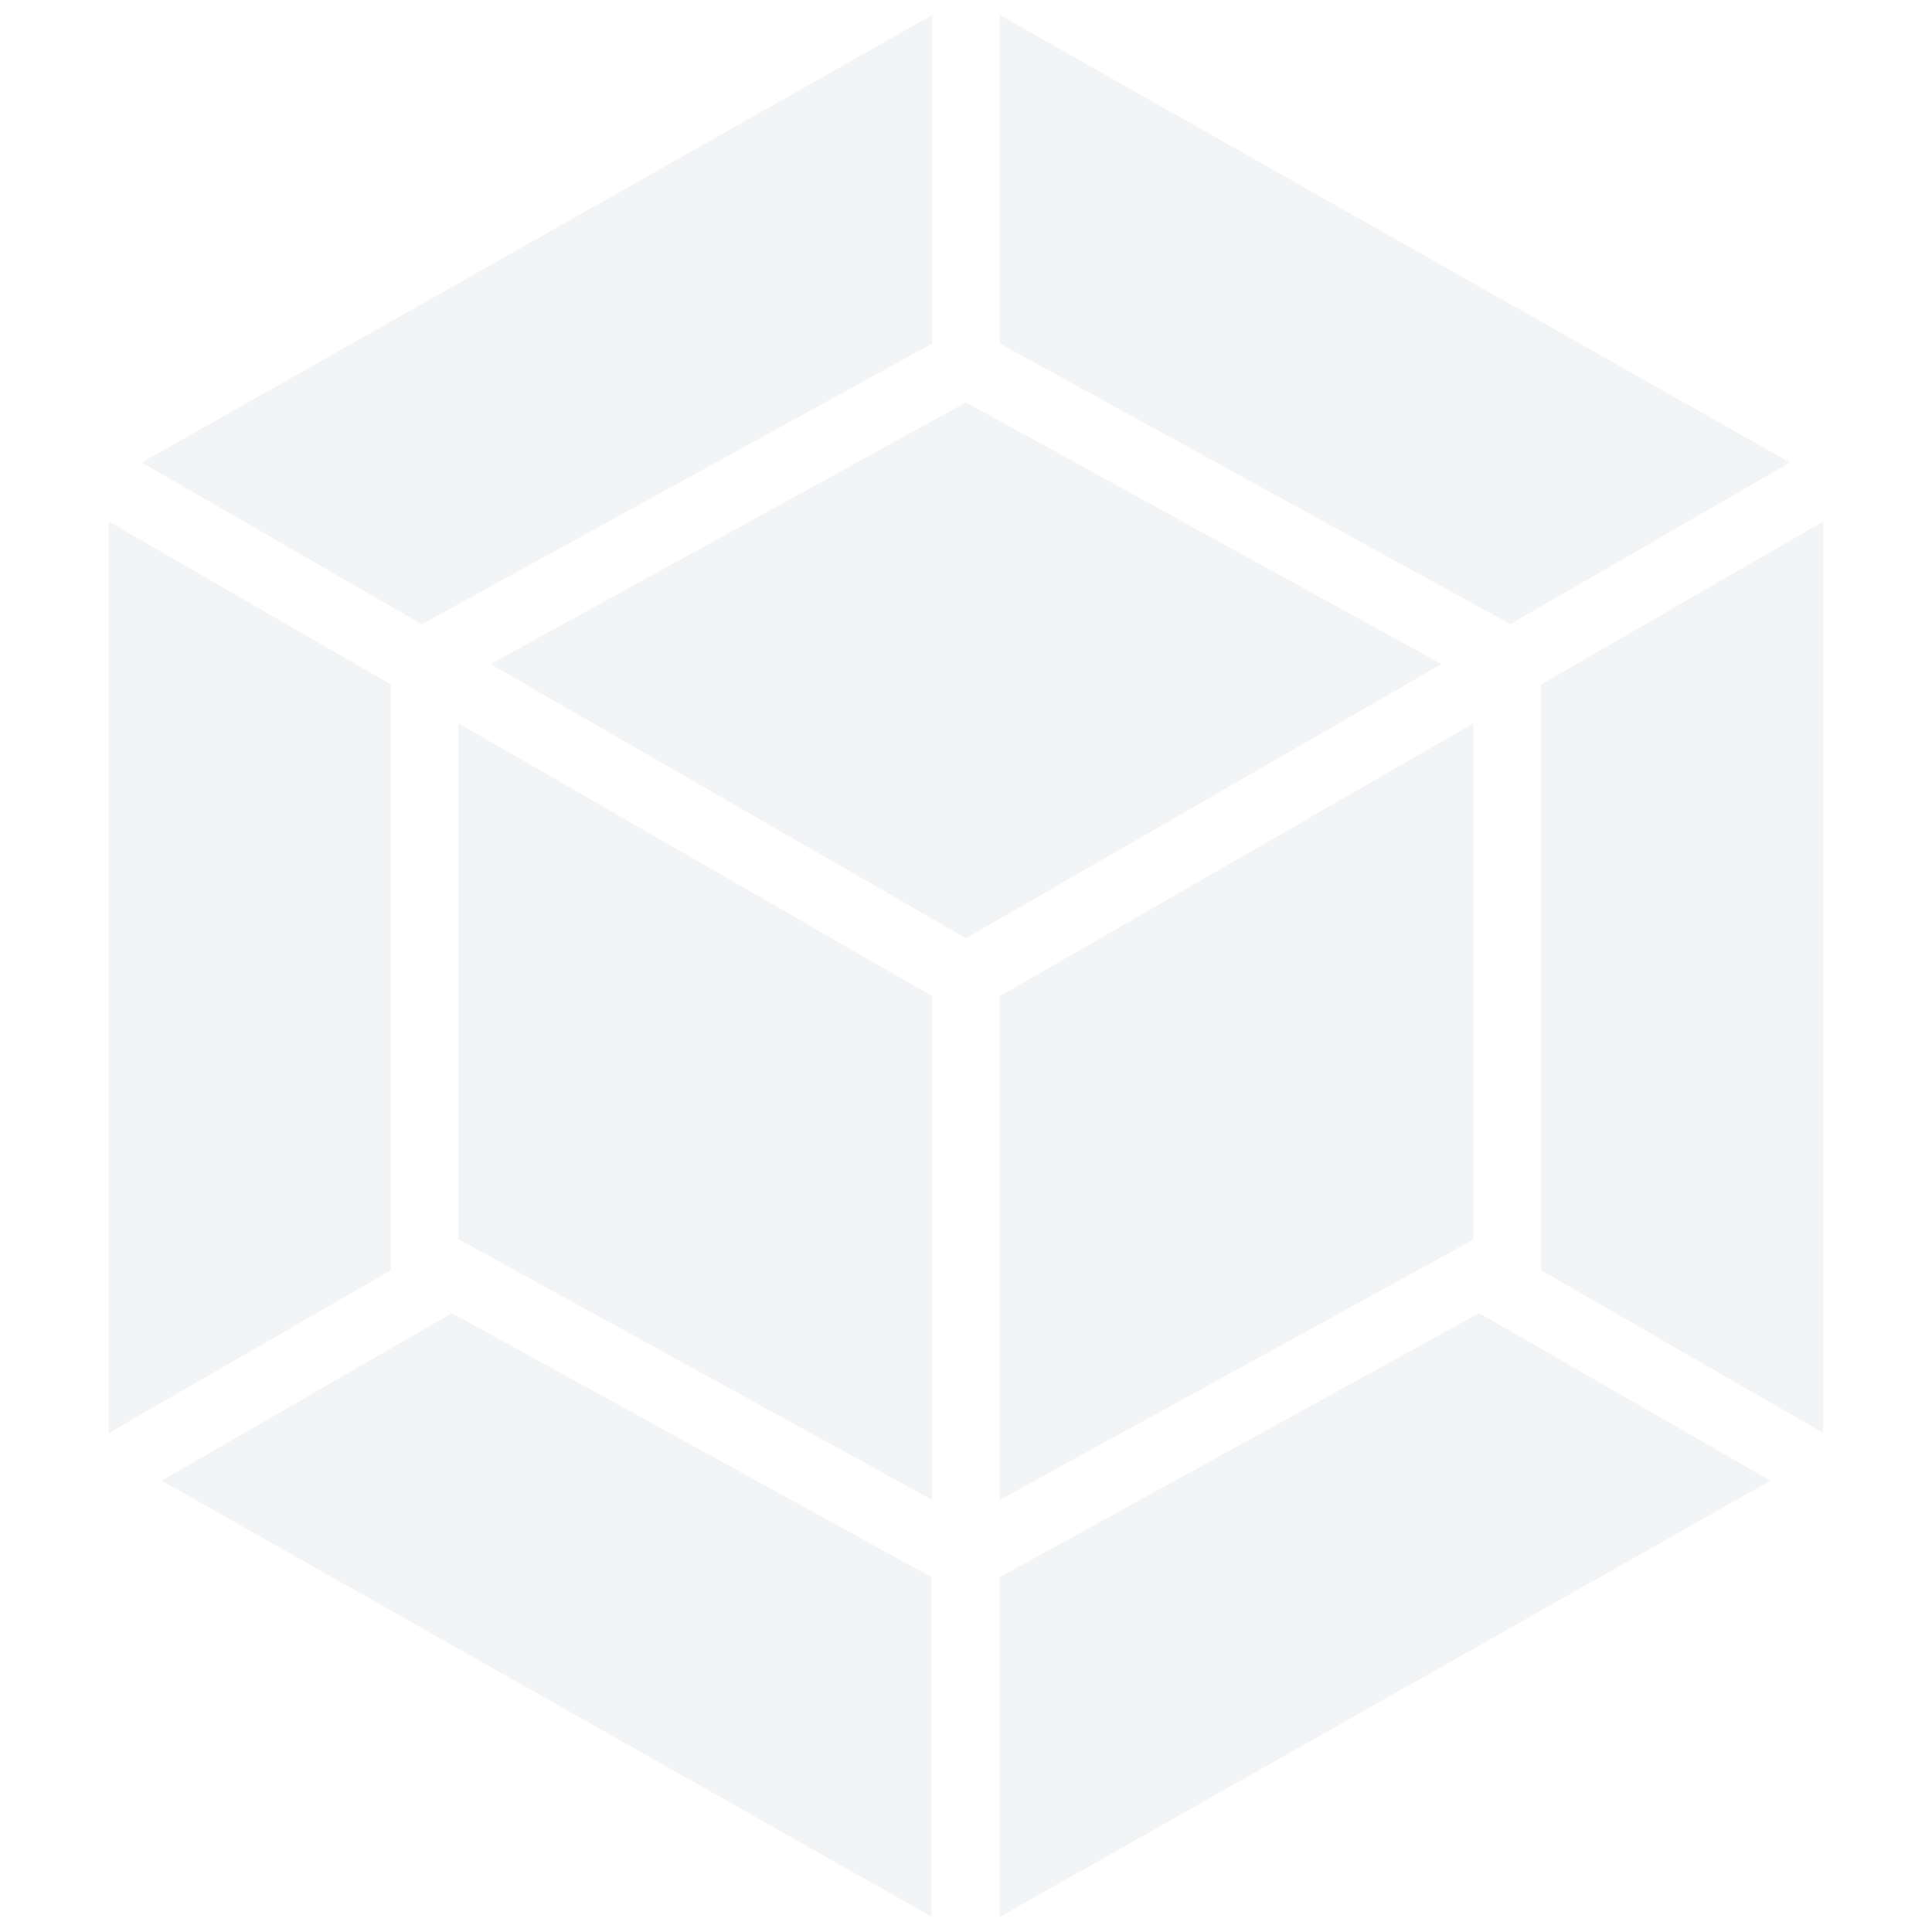
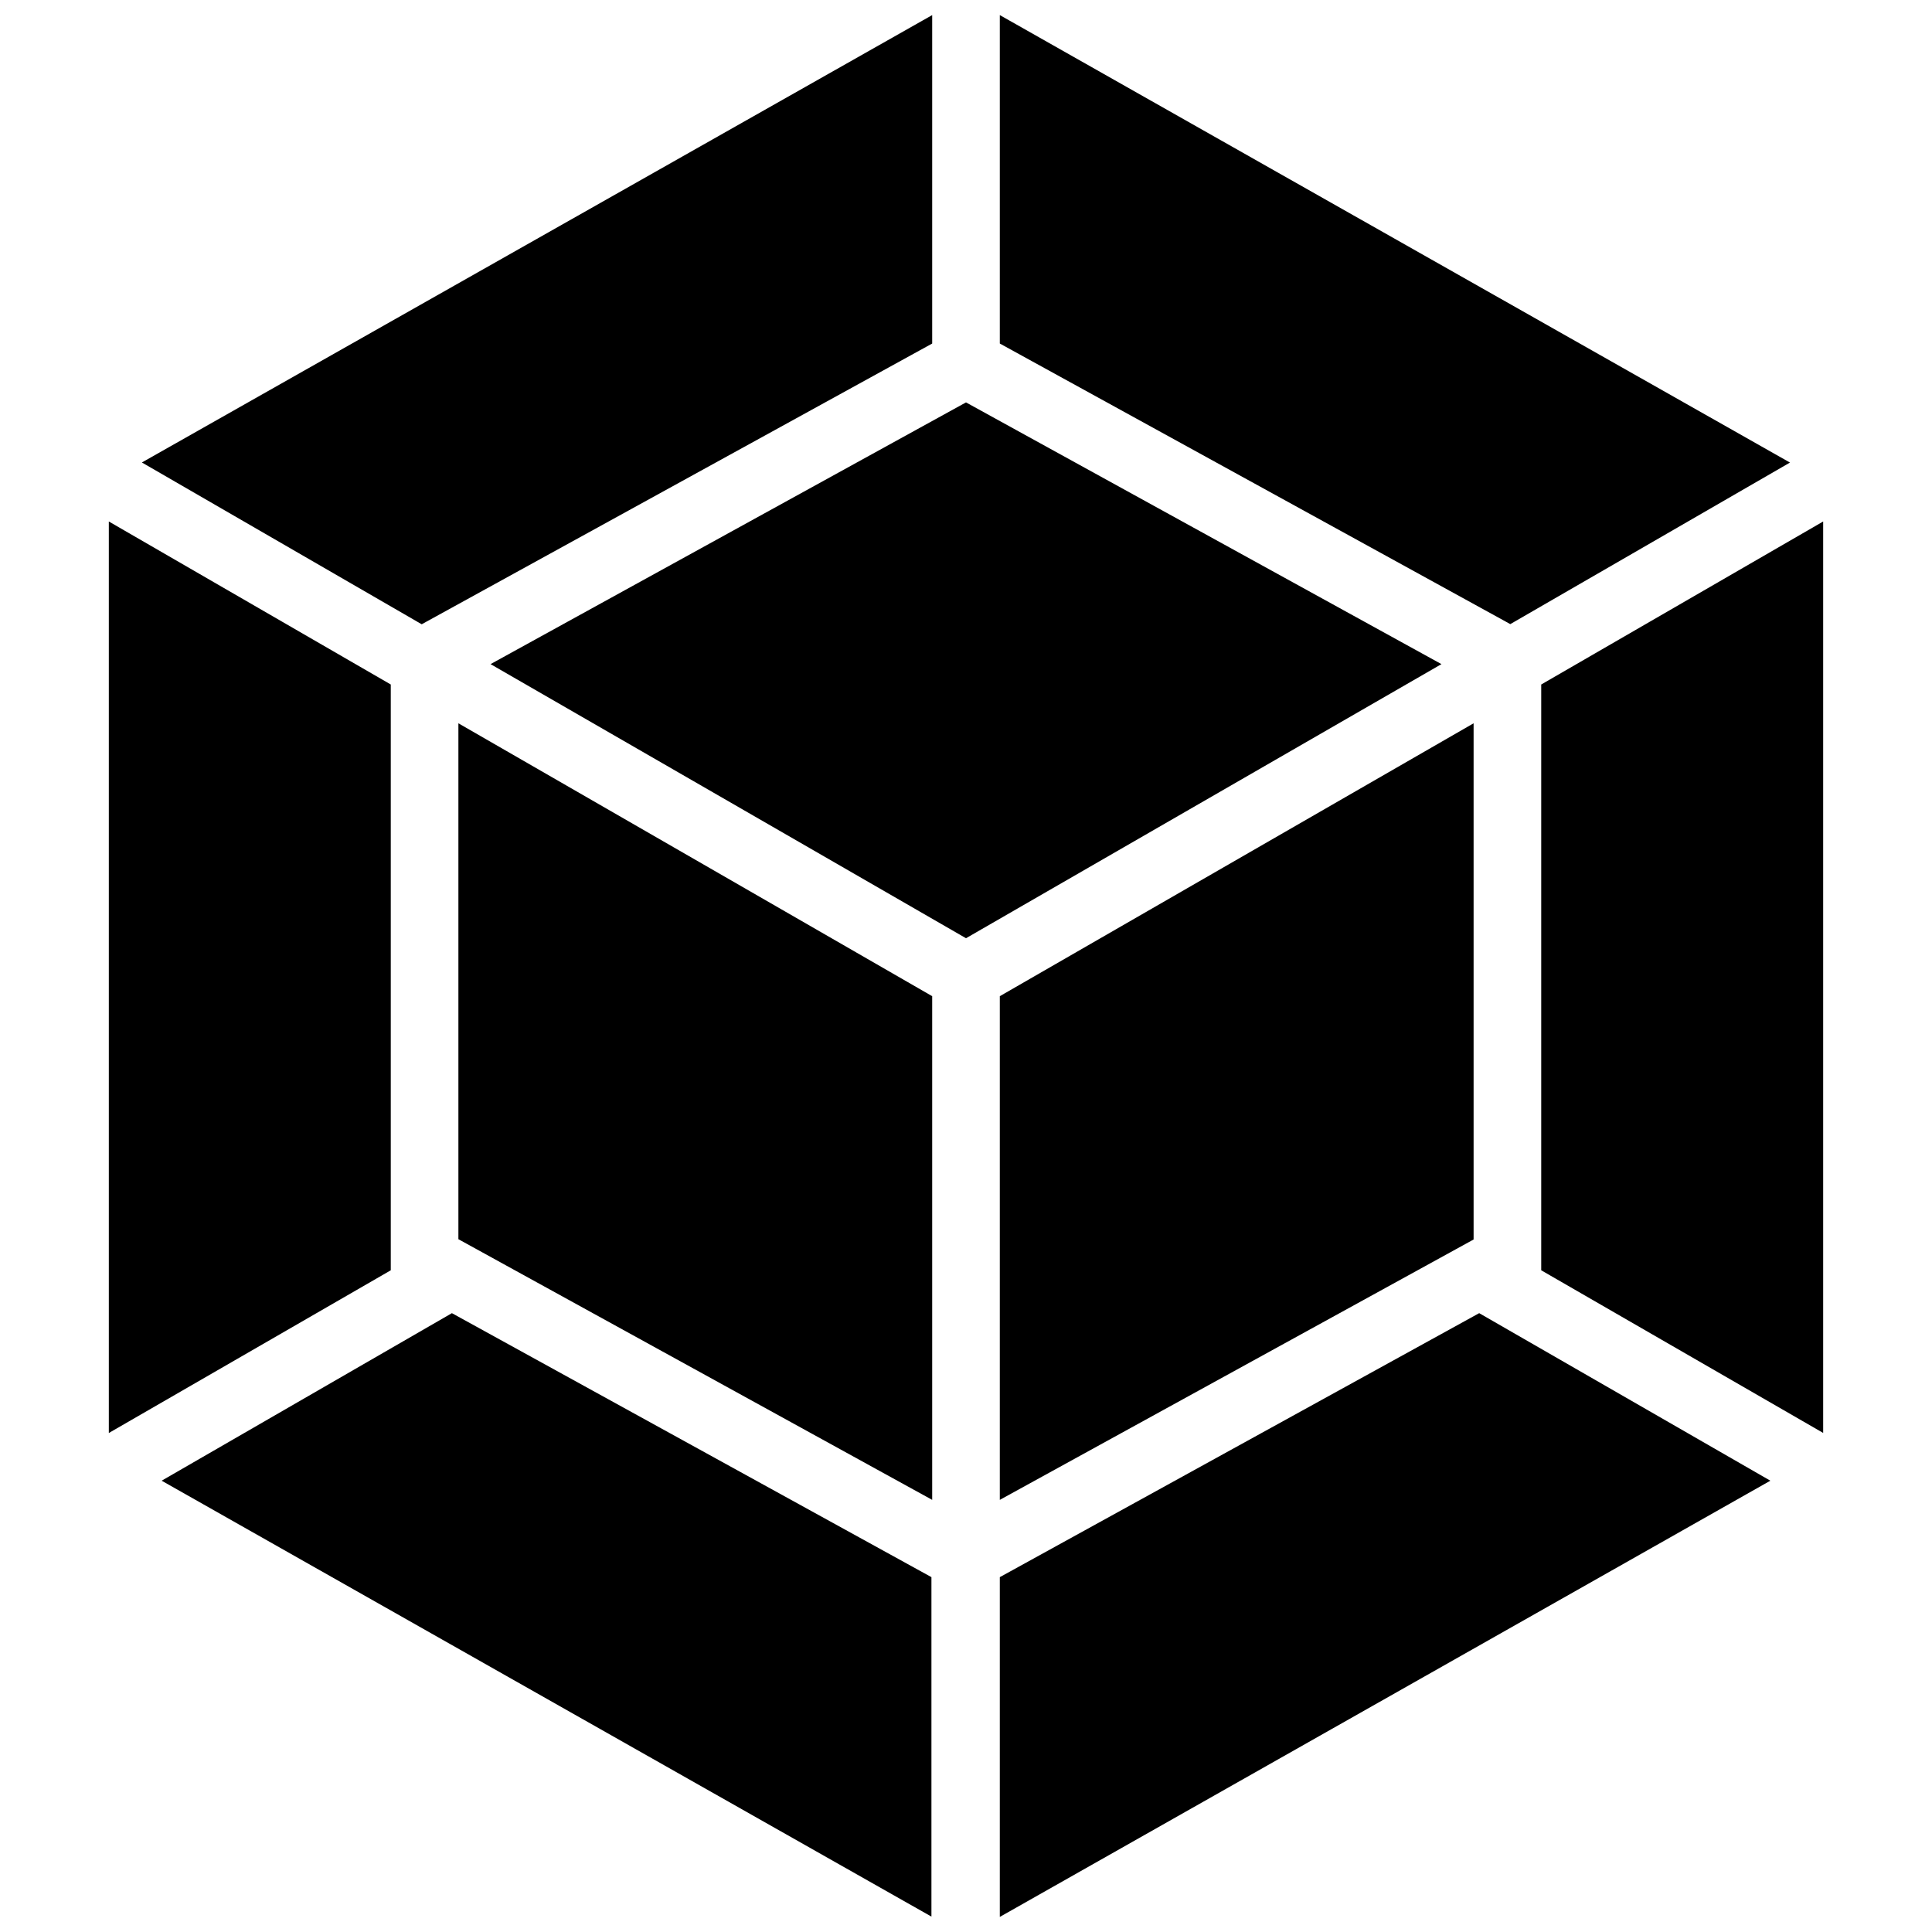
- <svg xmlns="http://www.w3.org/2000/svg" viewBox="0 0 128 128" role="img" aria-labelledby="icon-webpack-title icon-webpack-desc">
-   <path fill="#F3F4F6" d="M117.29 98.1L66.24 127v-22.51L98 87l19.29 11.1zm3.5-3.16V34.55l-18.68 10.8v38.81l18.67 10.77zM10.71 98.1l51 28.88v-22.49L29.94 87zm-3.5-3.16V34.55l18.68 10.8v38.81zm2.19-64.3L61.76 1v21.76L28.21 41.21l-.27.15zm109.18 0L66.24 1v21.76L99.79 41.2l.27.15 18.54-10.71zM61.76 99.37L30.37 82.1V47.92L61.76 66zm4.48 0l31.39-17.25v-34.2L66.24 66zM32.5 44L64 26.66 95.5 44 64 62.16 32.5 44z" />
+ <svg xmlns="http://www.w3.org/2000/svg" viewBox="0 0 128 128">
+   <path d="M117.29 98.1L66.24 127v-22.51L98 87l19.29 11.1zm3.5-3.16V34.55l-18.68 10.8v38.81l18.67 10.77zM10.71 98.1l51 28.88v-22.49L29.94 87zm-3.5-3.16V34.55l18.68 10.8v38.81zm2.19-64.3L61.76 1v21.76L28.21 41.21l-.27.15zm109.18 0L66.24 1v21.76L99.79 41.2l.27.15 18.54-10.71zM61.76 99.37L30.37 82.1V47.92L61.76 66zm4.48 0l31.39-17.25v-34.2L66.24 66zM32.5 44L64 26.66 95.5 44 64 62.16 32.5 44z" />
</svg>
